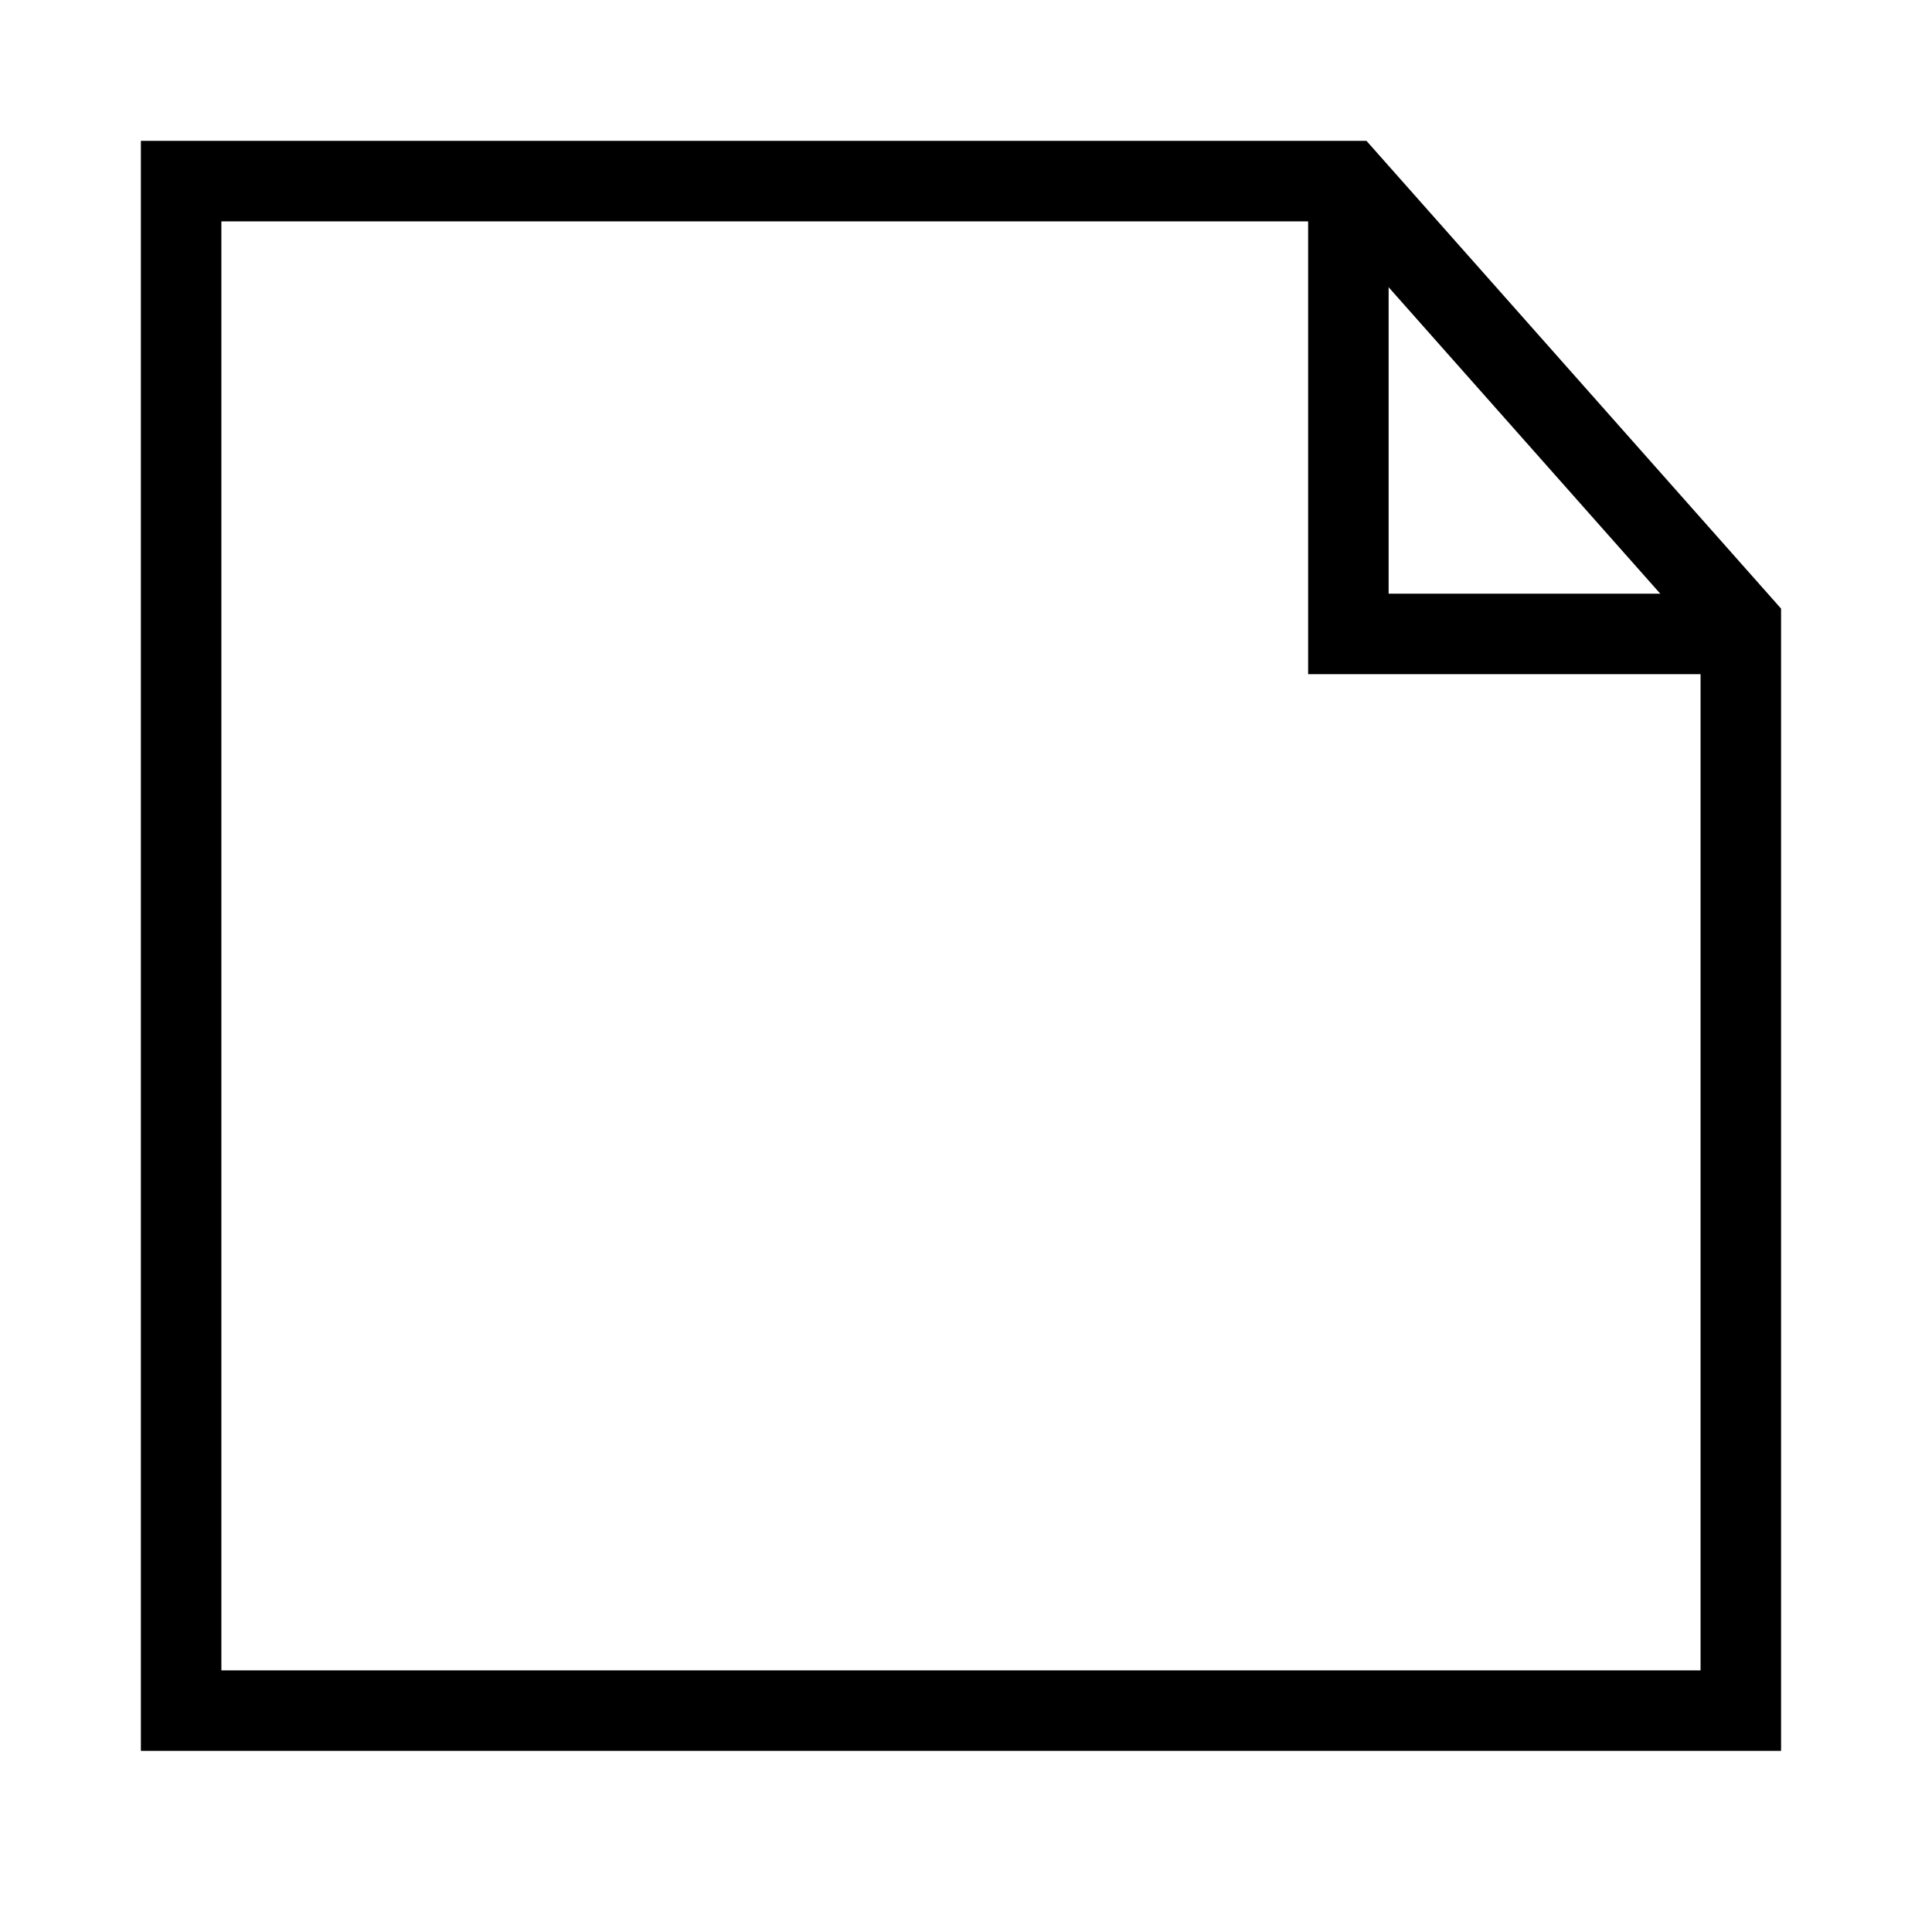
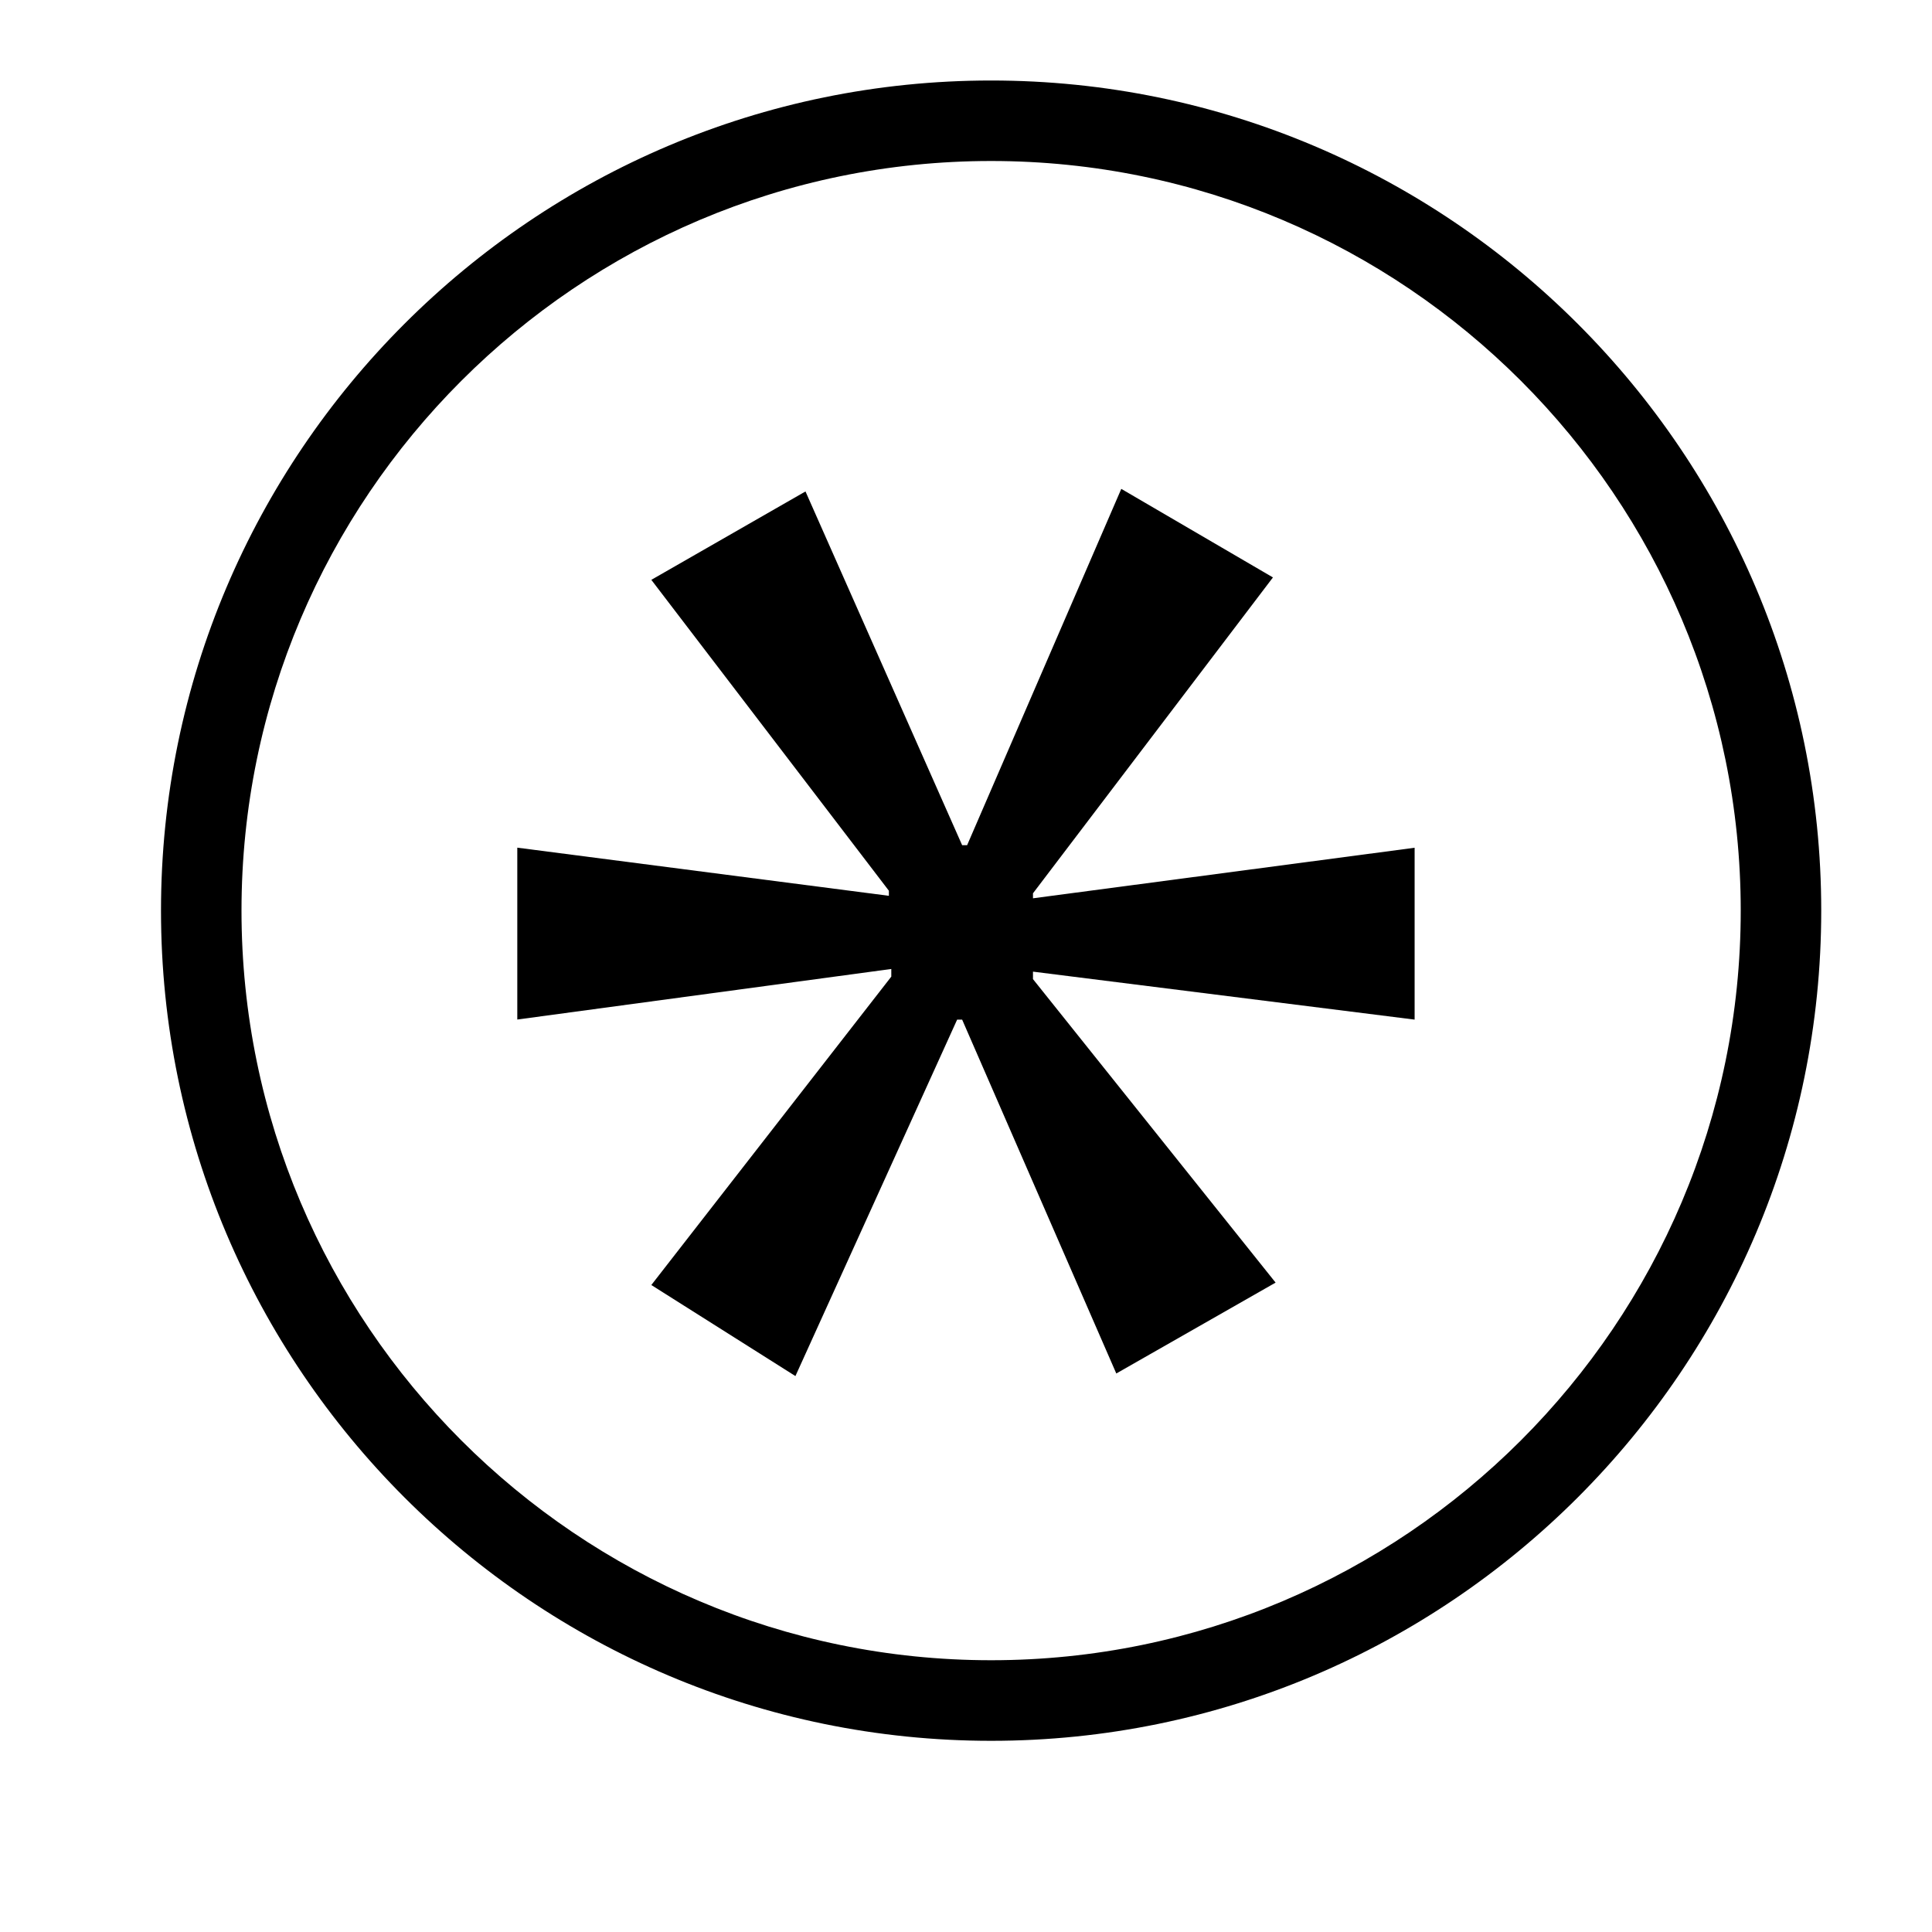
<svg xmlns="http://www.w3.org/2000/svg" version="1.1" id="Calque_1" x="0px" y="0px" width="24px" height="24px" viewBox="0 0 24 24" enable-background="new 0 0 24 24" xml:space="preserve">
-   <path fill="none" d="M0,0h24v24H0V0z" />
-   <polygon fill="none" stroke="#000000" stroke-miterlimit="10" points="21.625,21.25 2.25,21.25 2.25,2.25 16.75,2.25 21.625,7.75   " />
-   <polyline fill="none" stroke="#000000" stroke-miterlimit="10" points="16.75,2.25 16.75,7.875 21.625,7.875 " />
+   <g>
+     <path d="M12.312,21.625C6.626,21.625,2,16.999,2,11.312S6.626,1,12.312,1s10.312,4.626,10.312,10.312S17.999,21.625,12.312,21.625z    M12.312,2C7.178,2,3,6.178,3,11.312s4.178,9.312,9.312,9.312s9.312-4.178,9.312-9.312S17.447,2,12.312,2z" />
+   </g>
+   <g>
+     <path d="M15.813,7.173l-2.981,3.924v0.062l4.741-0.628v2.135l-4.741-0.596v0.093l3.014,3.77l-1.979,1.129l-1.915-4.396H11.89   l-2.009,4.428l-1.79-1.131l2.981-3.831v-0.095l-4.646,0.628v-2.135l4.616,0.598v-0.063L8.091,7.203l1.915-1.098l1.946,4.394h0.062   l1.915-4.426L15.813,7.173z" />
+   </g>
</svg>
